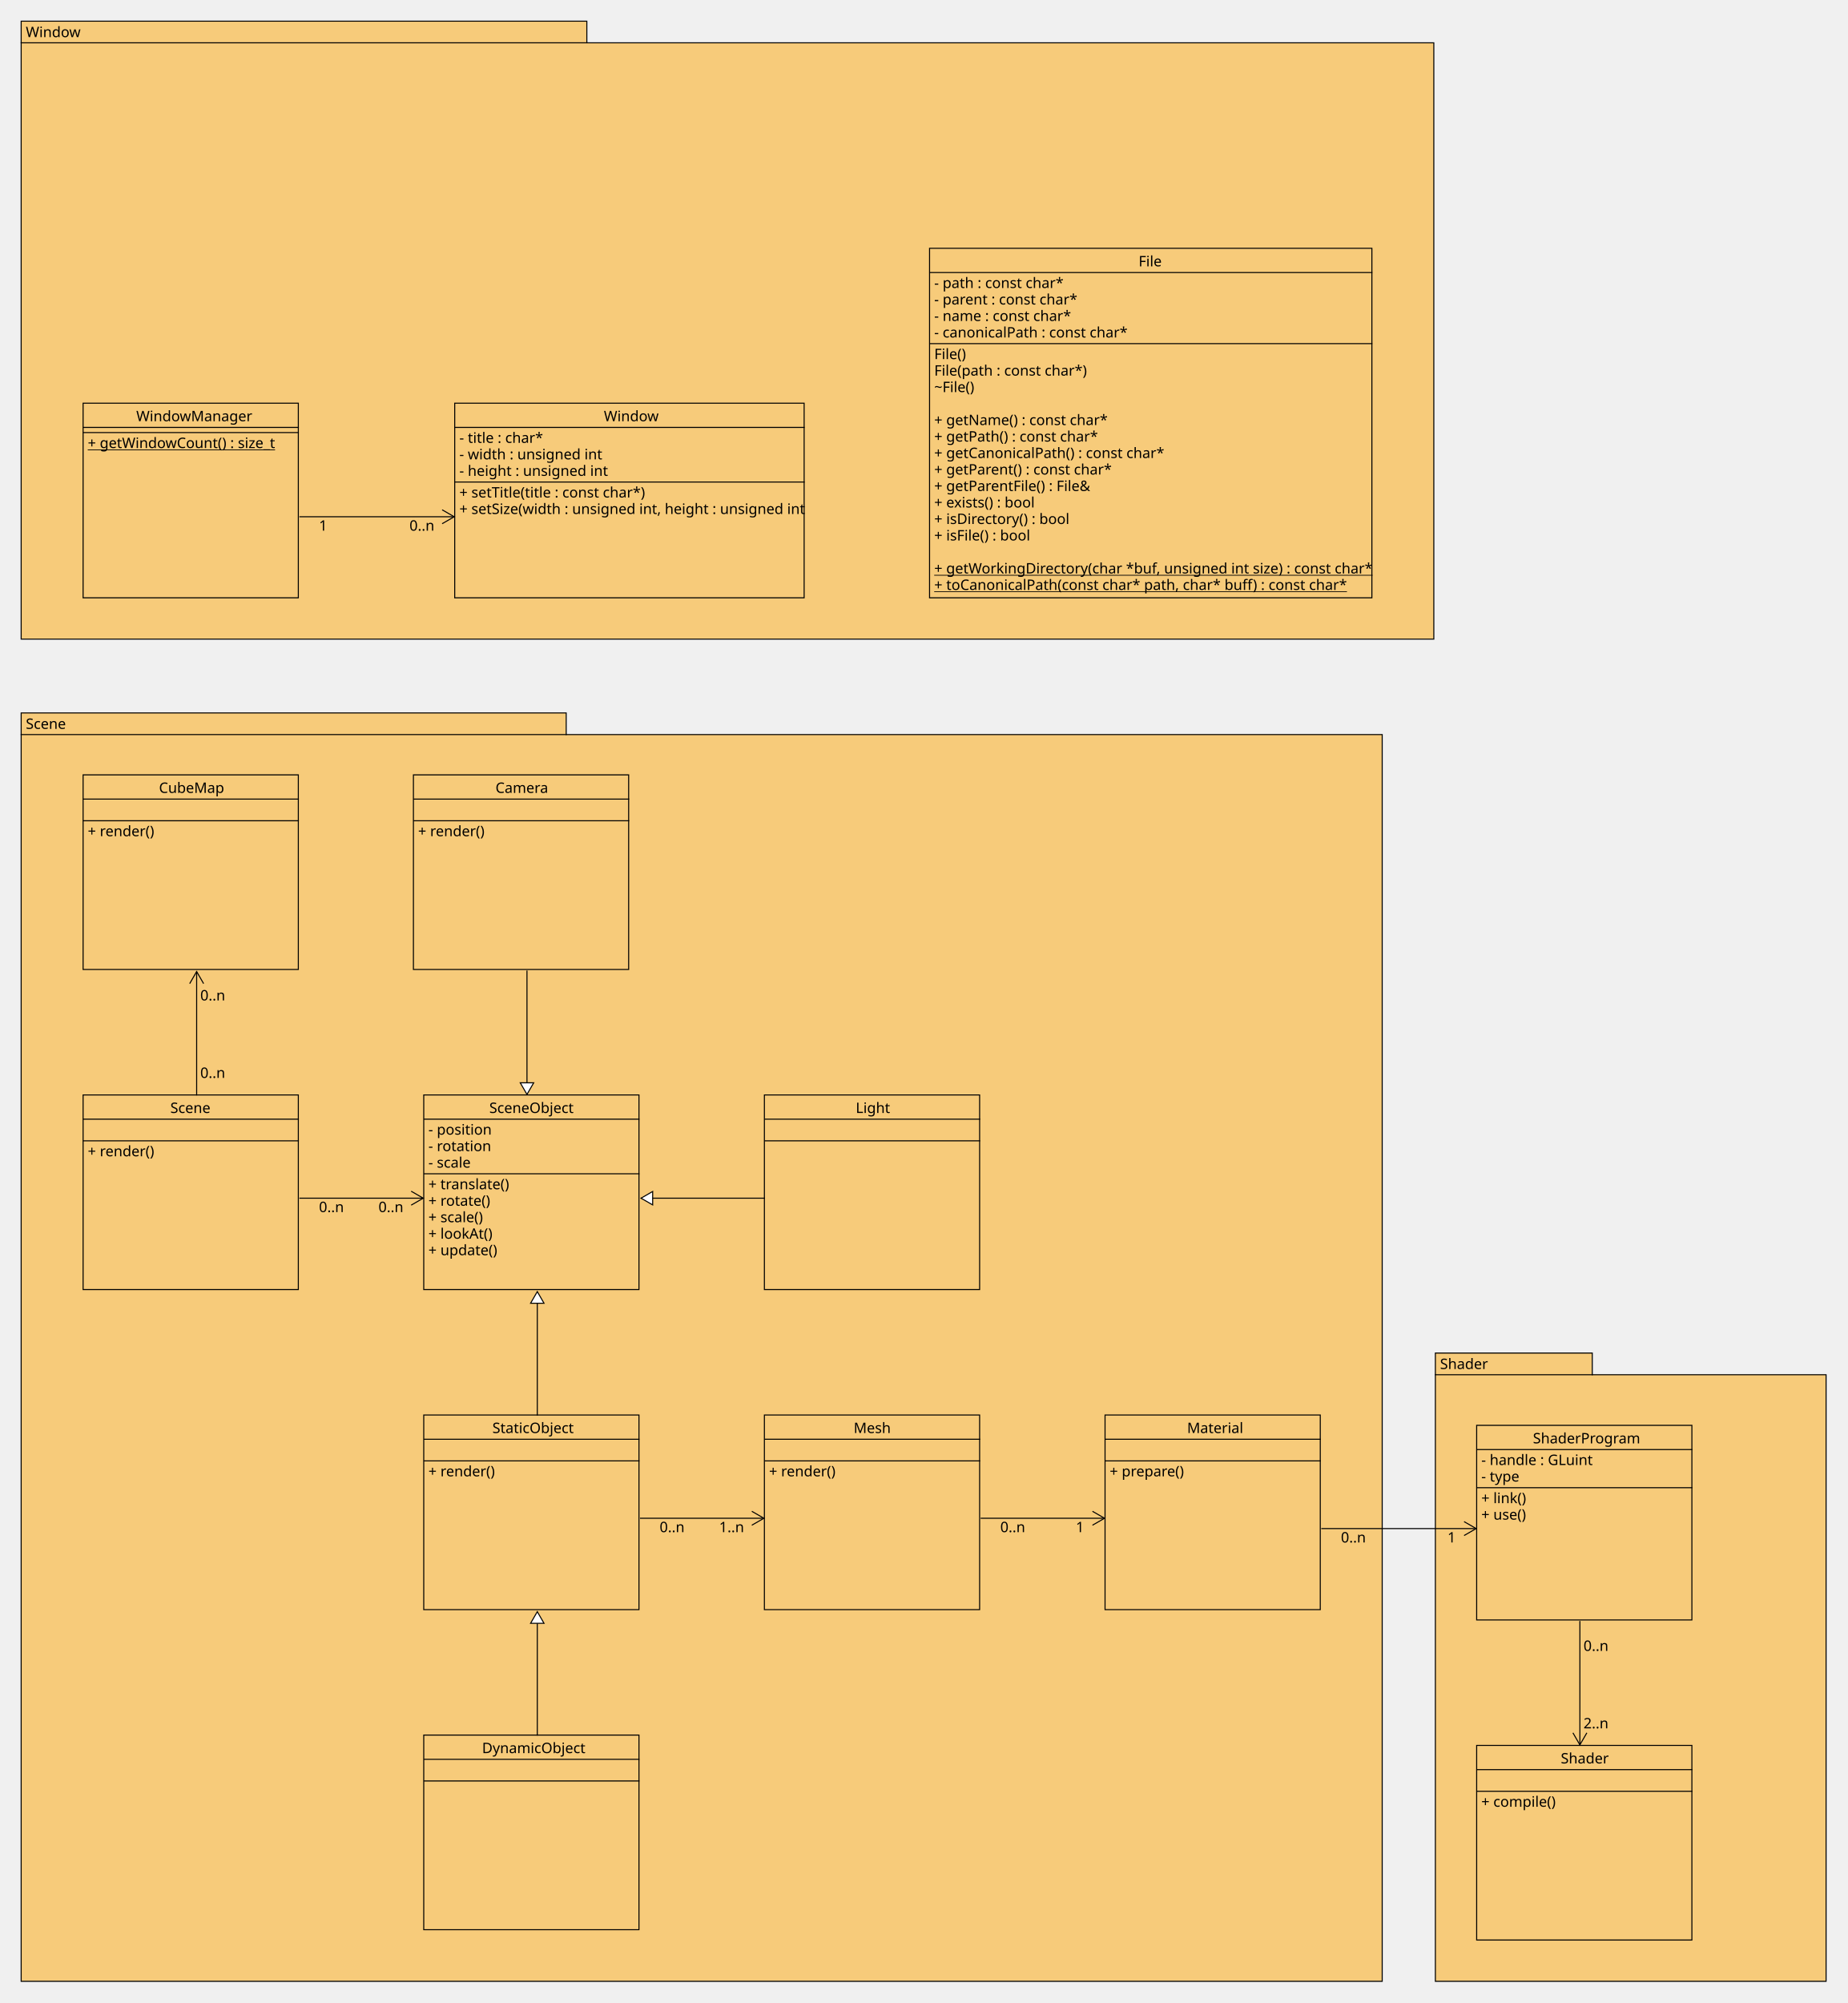
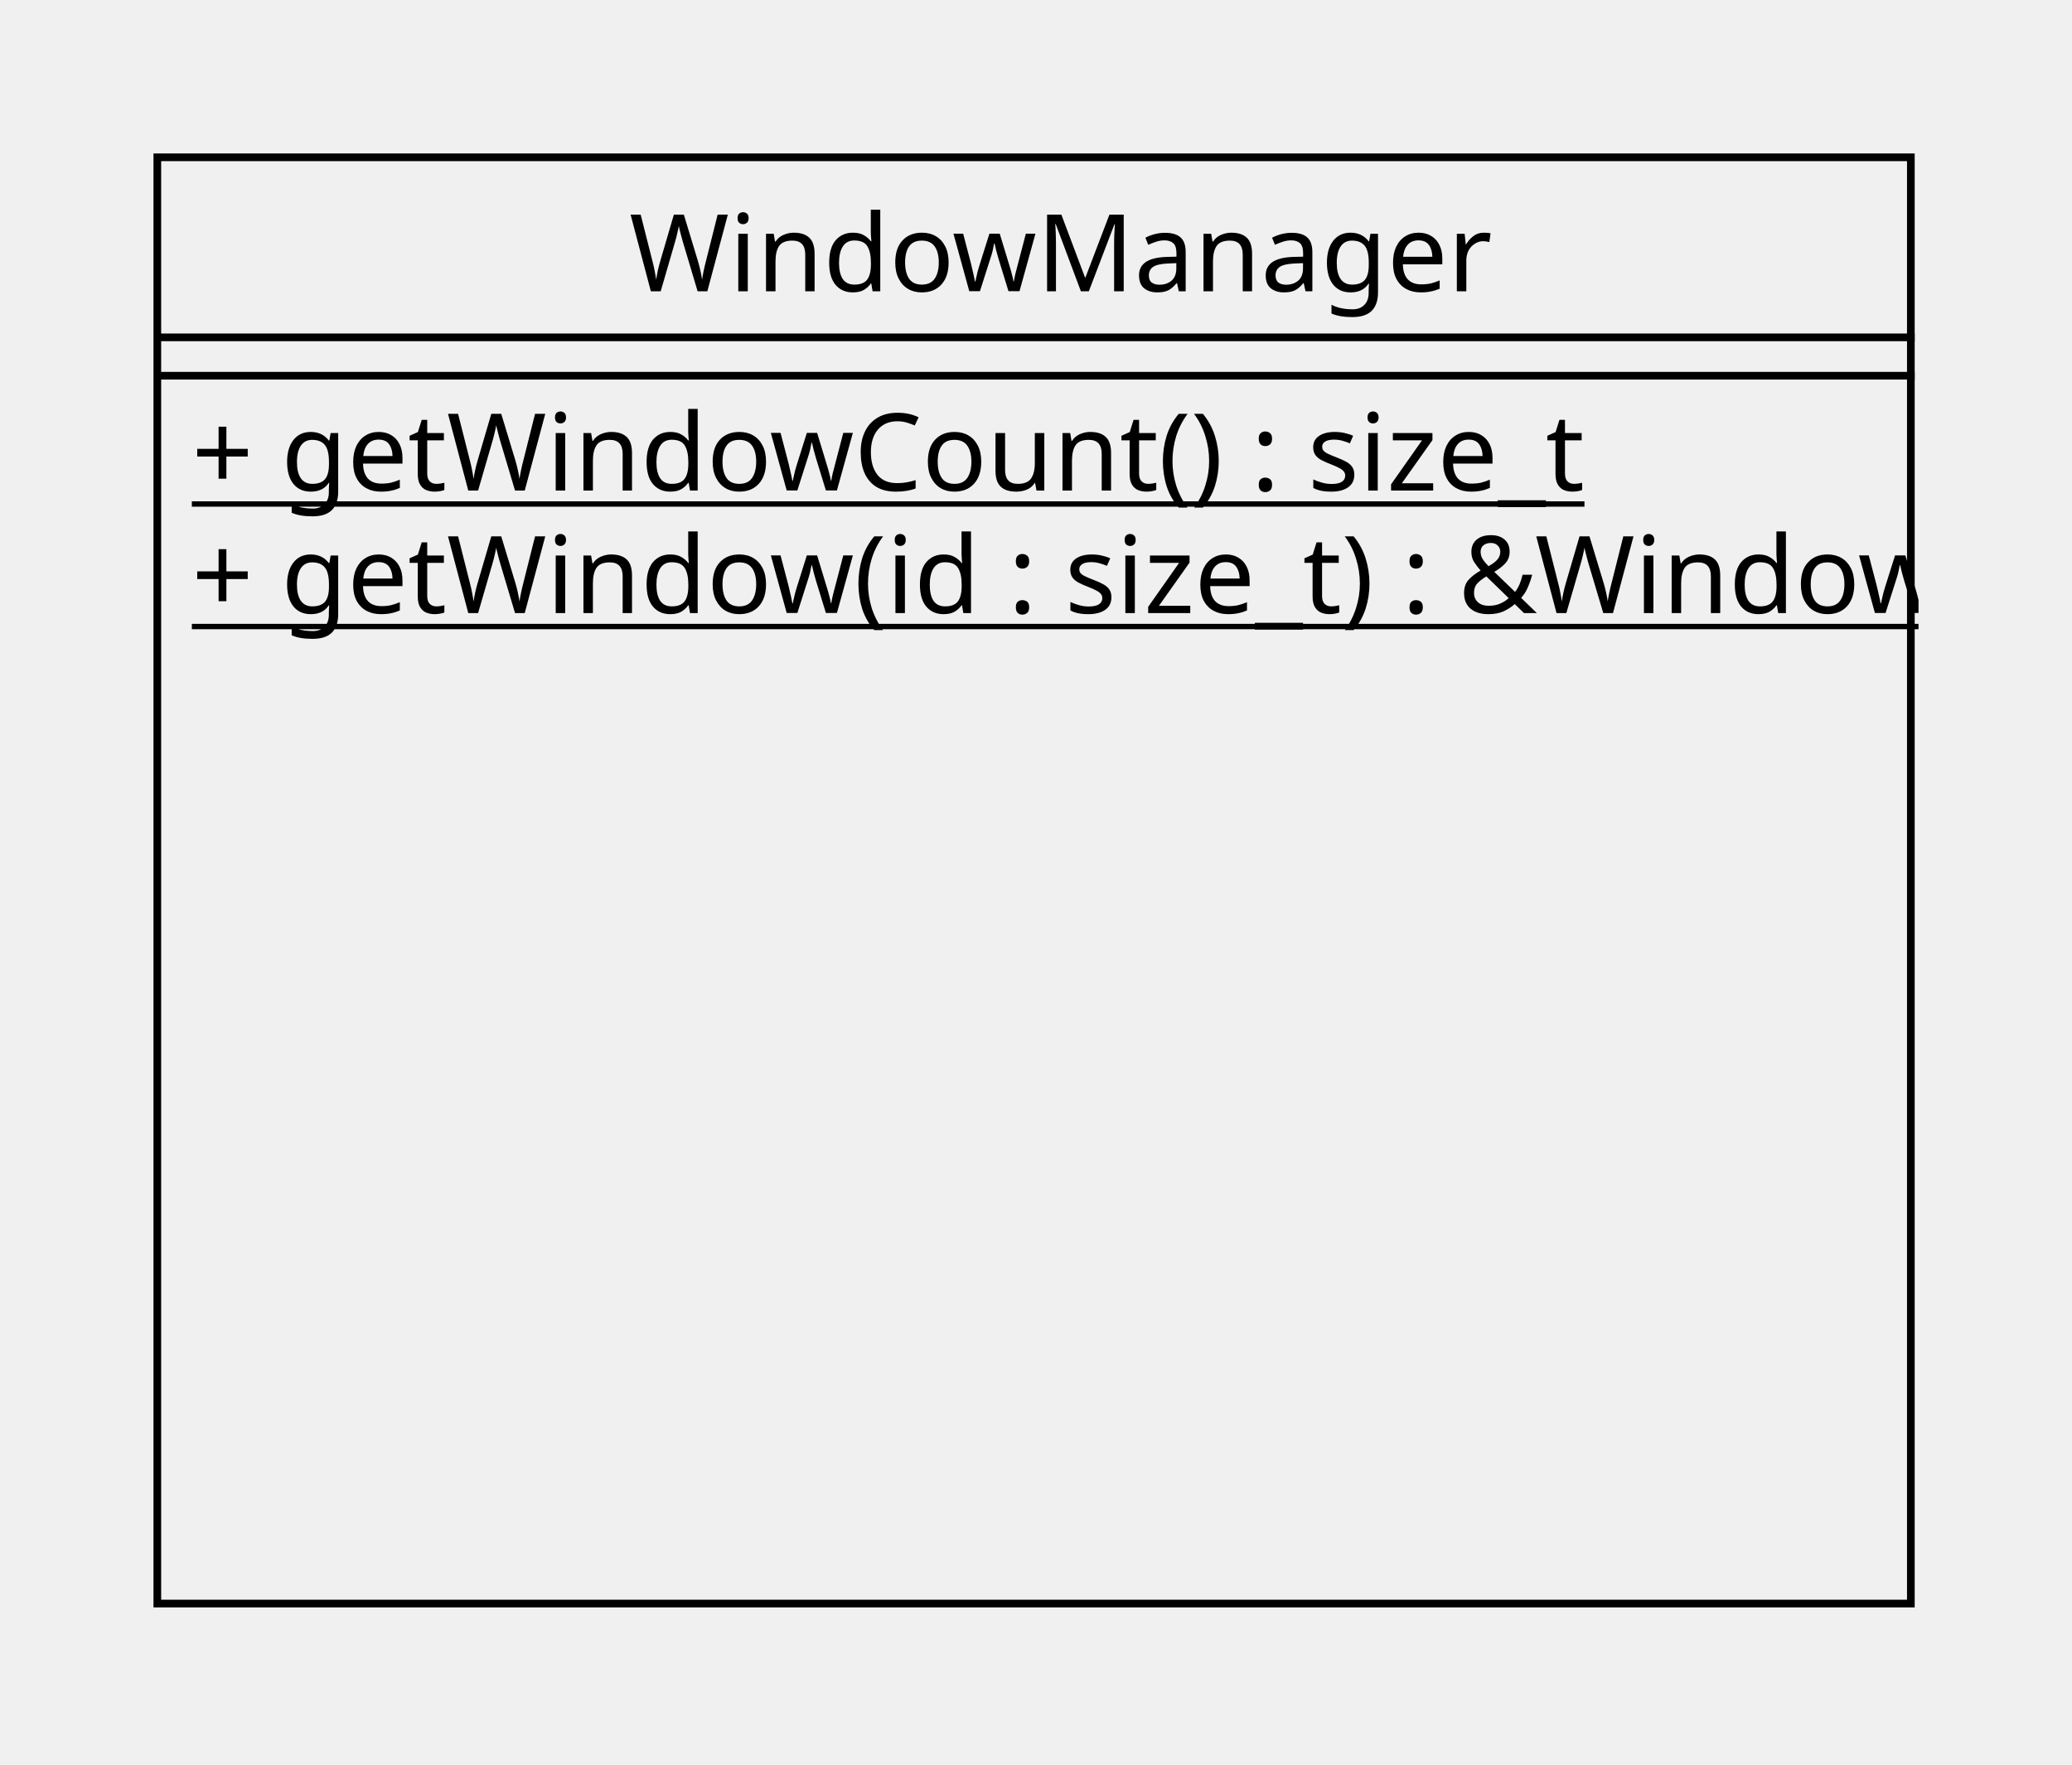
- <svg xmlns="http://www.w3.org/2000/svg" fill-opacity="1" color-rendering="auto" color-interpolation="auto" text-rendering="auto" stroke="black" stroke-linecap="square" width="1790" stroke-miterlimit="10" shape-rendering="auto" stroke-opacity="1" fill="black" stroke-dasharray="none" font-weight="normal" stroke-width="1" viewBox="360 -20 1790 1940" height="1940" font-family="'Dialog'" font-style="normal" stroke-linejoin="miter" font-size="12px" stroke-dashoffset="0" image-rendering="auto">
+ <svg xmlns="http://www.w3.org/2000/svg" fill-opacity="1" color-rendering="auto" color-interpolation="auto" text-rendering="auto" stroke="black" stroke-linecap="square" width="270" stroke-miterlimit="10" shape-rendering="auto" stroke-opacity="1" fill="black" stroke-dasharray="none" font-weight="normal" stroke-width="1" viewBox="130 350 270 230" height="230" font-family="'Dialog'" font-style="normal" stroke-linejoin="miter" font-size="12px" stroke-dashoffset="0" image-rendering="auto">
  <defs id="genericDefs" />
  <g>
    <defs id="defs1">
      <clipPath clipPathUnits="userSpaceOnUse" id="clipPath1">
        <path d="M0 0 L2147483647 0 L2147483647 2147483647 L0 2147483647 L0 0 Z" />
      </clipPath>
      <clipPath clipPathUnits="userSpaceOnUse" id="clipPath2">
-         <path d="M0 0 L0 600 L1370 600 L1370 0 Z" />
-       </clipPath>
-       <clipPath clipPathUnits="userSpaceOnUse" id="clipPath3">
-         <path d="M0 0 L0 190 L340 190 L340 0 Z" />
-       </clipPath>
-       <clipPath clipPathUnits="userSpaceOnUse" id="clipPath4">
-         <path d="M0 0 L0 190 L210 190 L210 0 Z" />
-       </clipPath>
-       <clipPath clipPathUnits="userSpaceOnUse" id="clipPath5">
-         <path d="M0 0 L0 340 L430 340 L430 0 Z" />
-       </clipPath>
-       <clipPath clipPathUnits="userSpaceOnUse" id="clipPath6">
-         <path d="M0 0 L0 1230 L1320 1230 L1320 0 Z" />
-       </clipPath>
-       <clipPath clipPathUnits="userSpaceOnUse" id="clipPath7">
-         <path d="M0 0 L0 610 L380 610 L380 0 Z" />
-       </clipPath>
-       <clipPath clipPathUnits="userSpaceOnUse" id="clipPath8">
-         <path d="M0 0 L0 40 L180 40 L180 0 Z" />
-       </clipPath>
-       <clipPath clipPathUnits="userSpaceOnUse" id="clipPath9">
-         <path d="M0 0 L0 150 L50 150 L50 0 Z" />
-       </clipPath>
-       <clipPath clipPathUnits="userSpaceOnUse" id="clipPath10">
-         <path d="M0 0 L0 30 L150 30 L150 0 Z" />
-       </clipPath>
-       <clipPath clipPathUnits="userSpaceOnUse" id="clipPath11">
-         <path d="M0 0 L0 150 L30 150 L30 0 Z" />
-       </clipPath>
-       <clipPath clipPathUnits="userSpaceOnUse" id="clipPath12">
-         <path d="M0 0 L0 40 L150 40 L150 0 Z" />
+         <path d="M0 0 L0 190 L230 190 L230 0 Z" />
      </clipPath>
    </defs>
-     <g fill="rgb(255,165,0)" fill-opacity="0.49" transform="translate(380,0)" stroke-opacity="0.49" stroke="rgb(255,165,0)">
-       <path d="M0.5 0.5 L548.5 0.5 L548.5 21.469 L1369 21.469 L1369 599 L0.5 599 Z" stroke="none" clip-path="url(#clipPath2)" />
+     <g fill="rgb(255,255,255)" fill-opacity="0" transform="translate(150,370)" stroke-opacity="0" stroke="rgb(255,255,255)">
+       <rect x="0.5" width="228.5" height="188.5" y="0.5" clip-path="url(#clipPath2)" stroke="none" />
    </g>
-     <g transform="translate(380,0)">
-       <path fill="none" d="M0.5 0.5 L548.5 0.5 L548.5 21.469 L1369 21.469 L1369 599 L0.5 599 Z" clip-path="url(#clipPath2)" />
-       <path fill="none" d="M0.5 21.469 L548.5 21.469" clip-path="url(#clipPath2)" />
-       <text x="5" font-size="14px" y="15.969" clip-path="url(#clipPath2)" font-family="sans-serif" stroke="none" xml:space="preserve">Window</text>
-     </g>
-     <g fill="rgb(255,255,255)" fill-opacity="0" transform="translate(800,370)" stroke-opacity="0" stroke="rgb(255,255,255)">
-       <rect x="0.5" width="338.5" height="188.5" y="0.5" clip-path="url(#clipPath3)" stroke="none" />
-     </g>
-     <g transform="translate(800,370)">
-       <rect fill="none" x="0.5" width="338.5" height="188.5" y="0.5" clip-path="url(#clipPath3)" />
-       <text x="145" font-size="14px" y="17.969" clip-path="url(#clipPath3)" font-family="sans-serif" stroke="none" xml:space="preserve">Window</text>
-       <path fill="none" d="M1 23.969 L339 23.969" clip-path="url(#clipPath3)" />
-       <text x="5" font-size="14px" y="38.938" clip-path="url(#clipPath3)" font-family="sans-serif" stroke="none" xml:space="preserve">- title : char*</text>
-       <text x="5" font-size="14px" y="54.906" clip-path="url(#clipPath3)" font-family="sans-serif" stroke="none" xml:space="preserve">- width : unsigned int</text>
-       <text x="5" font-size="14px" y="70.875" clip-path="url(#clipPath3)" font-family="sans-serif" stroke="none" xml:space="preserve">- height : unsigned int</text>
-       <path fill="none" d="M1 76.875 L339 76.875" clip-path="url(#clipPath3)" />
-       <text x="5" font-size="14px" y="91.844" clip-path="url(#clipPath3)" font-family="sans-serif" stroke="none" xml:space="preserve">+ setTitle(title : const char*)</text>
-       <text x="5" font-size="14px" y="107.812" clip-path="url(#clipPath3)" font-family="sans-serif" stroke="none" xml:space="preserve">+ setSize(width : unsigned int, height : unsigned int)</text>
-     </g>
-     <g fill="rgb(255,255,255)" fill-opacity="0" transform="translate(440,370)" stroke-opacity="0" stroke="rgb(255,255,255)">
-       <rect x="0.5" width="208.5" height="188.5" y="0.5" clip-path="url(#clipPath4)" stroke="none" />
-     </g>
-     <g transform="translate(440,370)">
-       <rect fill="none" x="0.5" width="208.5" height="188.5" y="0.5" clip-path="url(#clipPath4)" />
-       <text x="52" font-size="14px" y="17.969" clip-path="url(#clipPath4)" font-family="sans-serif" stroke="none" xml:space="preserve">WindowManager</text>
-       <path fill="none" d="M1 23.969 L209 23.969" clip-path="url(#clipPath4)" />
-       <path fill="none" d="M1 28.969 L209 28.969" clip-path="url(#clipPath4)" />
-       <text x="5" font-size="14px" y="43.938" text-decoration="underline" clip-path="url(#clipPath4)" font-family="sans-serif" stroke="none" xml:space="preserve">+ getWindowCount() : size_t</text>
-     </g>
-     <g fill="rgb(255,255,255)" fill-opacity="0" transform="translate(1260,220)" stroke-opacity="0" stroke="rgb(255,255,255)">
-       <rect x="0.5" width="428.5" height="338.5" y="0.5" clip-path="url(#clipPath5)" stroke="none" />
-     </g>
-     <g transform="translate(1260,220)">
-       <rect fill="none" x="0.5" width="428.5" height="338.5" y="0.5" clip-path="url(#clipPath5)" />
-       <text x="203" font-size="14px" y="17.969" clip-path="url(#clipPath5)" font-family="sans-serif" stroke="none" xml:space="preserve">File</text>
-       <path fill="none" d="M1 23.969 L429 23.969" clip-path="url(#clipPath5)" />
-       <text x="5" font-size="14px" y="38.938" clip-path="url(#clipPath5)" font-family="sans-serif" stroke="none" xml:space="preserve">- path : const char*</text>
-       <text x="5" font-size="14px" y="54.906" clip-path="url(#clipPath5)" font-family="sans-serif" stroke="none" xml:space="preserve">- parent : const char*</text>
-       <text x="5" font-size="14px" y="70.875" clip-path="url(#clipPath5)" font-family="sans-serif" stroke="none" xml:space="preserve">- name : const char*</text>
-       <text x="5" font-size="14px" y="86.844" clip-path="url(#clipPath5)" font-family="sans-serif" stroke="none" xml:space="preserve">- canonicalPath : const char*</text>
-       <path fill="none" d="M1 92.844 L429 92.844" clip-path="url(#clipPath5)" />
-       <text x="5" font-size="14px" y="107.812" clip-path="url(#clipPath5)" font-family="sans-serif" stroke="none" xml:space="preserve">File()</text>
-       <text x="5" font-size="14px" y="123.781" clip-path="url(#clipPath5)" font-family="sans-serif" stroke="none" xml:space="preserve">File(path : const char*)</text>
-       <text x="5" font-size="14px" y="139.75" clip-path="url(#clipPath5)" font-family="sans-serif" stroke="none" xml:space="preserve">~File()</text>
-       <text x="5" font-size="14px" y="171.688" clip-path="url(#clipPath5)" font-family="sans-serif" stroke="none" xml:space="preserve">+ getName() : const char*</text>
-       <text x="5" font-size="14px" y="187.656" clip-path="url(#clipPath5)" font-family="sans-serif" stroke="none" xml:space="preserve">+ getPath() : const char* </text>
-       <text x="5" font-size="14px" y="203.625" clip-path="url(#clipPath5)" font-family="sans-serif" stroke="none" xml:space="preserve">+ getCanonicalPath() : const char*</text>
-       <text x="5" font-size="14px" y="219.594" clip-path="url(#clipPath5)" font-family="sans-serif" stroke="none" xml:space="preserve">+ getParent() : const char*</text>
-       <text x="5" font-size="14px" y="235.562" clip-path="url(#clipPath5)" font-family="sans-serif" stroke="none" xml:space="preserve">+ getParentFile() : File&amp;</text>
-       <text x="5" font-size="14px" y="251.531" clip-path="url(#clipPath5)" font-family="sans-serif" stroke="none" xml:space="preserve">+ exists() : bool</text>
-       <text x="5" font-size="14px" y="267.5" clip-path="url(#clipPath5)" font-family="sans-serif" stroke="none" xml:space="preserve">+ isDirectory() : bool</text>
-       <text x="5" font-size="14px" y="283.469" clip-path="url(#clipPath5)" font-family="sans-serif" stroke="none" xml:space="preserve">+ isFile() : bool</text>
-       <text x="5" font-size="14px" y="315.406" text-decoration="underline" clip-path="url(#clipPath5)" font-family="sans-serif" stroke="none" xml:space="preserve">+ getWorkingDirectory(char *buf, unsigned int size) : const char*</text>
-       <text x="5" font-size="14px" y="331.375" text-decoration="underline" clip-path="url(#clipPath5)" font-family="sans-serif" stroke="none" xml:space="preserve">+ toCanonicalPath(const char* path, char* buff) : const char*</text>
-     </g>
-     <g fill="rgb(255,165,0)" fill-opacity="0.49" transform="translate(380,670)" stroke-opacity="0.49" stroke="rgb(255,165,0)">
-       <path d="M0.5 0.5 L528.5 0.5 L528.5 21.469 L1319 21.469 L1319 1229 L0.5 1229 Z" stroke="none" clip-path="url(#clipPath6)" />
-     </g>
-     <g transform="translate(380,670)">
-       <path fill="none" d="M0.5 0.5 L528.5 0.5 L528.5 21.469 L1319 21.469 L1319 1229 L0.5 1229 Z" clip-path="url(#clipPath6)" />
-       <path fill="none" d="M0.5 21.469 L528.5 21.469" clip-path="url(#clipPath6)" />
-       <text x="5" font-size="14px" y="15.969" clip-path="url(#clipPath6)" font-family="sans-serif" stroke="none" xml:space="preserve">Scene</text>
-     </g>
-     <g fill="rgb(255,165,0)" fill-opacity="0.49" transform="translate(1750,1290)" stroke-opacity="0.49" stroke="rgb(255,165,0)">
-       <path d="M0.5 0.5 L152.5 0.5 L152.5 21.469 L379 21.469 L379 609 L0.5 609 Z" stroke="none" clip-path="url(#clipPath7)" />
-     </g>
-     <g transform="translate(1750,1290)">
-       <path fill="none" d="M0.5 0.5 L152.5 0.5 L152.5 21.469 L379 21.469 L379 609 L0.5 609 Z" clip-path="url(#clipPath7)" />
-       <path fill="none" d="M0.5 21.469 L152.5 21.469" clip-path="url(#clipPath7)" />
-       <text x="5" font-size="14px" y="15.969" clip-path="url(#clipPath7)" font-family="sans-serif" stroke="none" xml:space="preserve">Shader</text>
-     </g>
-     <g fill="rgb(255,255,255)" fill-opacity="0" transform="translate(1100,1040)" stroke-opacity="0" stroke="rgb(255,255,255)">
-       <rect x="0.5" width="208.5" height="188.5" y="0.5" clip-path="url(#clipPath4)" stroke="none" />
-     </g>
-     <g transform="translate(1100,1040)">
-       <rect fill="none" x="0.5" width="208.5" height="188.5" y="0.5" clip-path="url(#clipPath4)" />
-       <text x="89" font-size="14px" y="17.969" clip-path="url(#clipPath4)" font-family="sans-serif" stroke="none" xml:space="preserve">Light</text>
-       <path fill="none" d="M1 23.969 L209 23.969" clip-path="url(#clipPath4)" />
-       <path fill="none" d="M1 44.938 L209 44.938" clip-path="url(#clipPath4)" />
-     </g>
-     <g fill="rgb(255,255,255)" fill-opacity="0" transform="translate(760,730)" stroke-opacity="0" stroke="rgb(255,255,255)">
-       <rect x="0.5" width="208.5" height="188.5" y="0.5" clip-path="url(#clipPath4)" stroke="none" />
-     </g>
-     <g transform="translate(760,730)">
-       <rect fill="none" x="0.5" width="208.5" height="188.5" y="0.5" clip-path="url(#clipPath4)" />
-       <text x="80" font-size="14px" y="17.969" clip-path="url(#clipPath4)" font-family="sans-serif" stroke="none" xml:space="preserve">Camera</text>
-       <path fill="none" d="M1 23.969 L209 23.969" clip-path="url(#clipPath4)" />
-       <path fill="none" d="M1 44.938 L209 44.938" clip-path="url(#clipPath4)" />
-       <text x="5" font-size="14px" y="59.906" clip-path="url(#clipPath4)" font-family="sans-serif" stroke="none" xml:space="preserve">+ render()</text>
-     </g>
-     <g fill="rgb(255,255,255)" fill-opacity="0" transform="translate(440,730)" stroke-opacity="0" stroke="rgb(255,255,255)">
-       <rect x="0.5" width="208.5" height="188.5" y="0.5" clip-path="url(#clipPath4)" stroke="none" />
-     </g>
-     <g transform="translate(440,730)">
-       <rect fill="none" x="0.5" width="208.5" height="188.5" y="0.5" clip-path="url(#clipPath4)" />
-       <text x="74" font-size="14px" y="17.969" clip-path="url(#clipPath4)" font-family="sans-serif" stroke="none" xml:space="preserve">CubeMap</text>
-       <path fill="none" d="M1 23.969 L209 23.969" clip-path="url(#clipPath4)" />
-       <path fill="none" d="M1 44.938 L209 44.938" clip-path="url(#clipPath4)" />
-       <text x="5" font-size="14px" y="59.906" clip-path="url(#clipPath4)" font-family="sans-serif" stroke="none" xml:space="preserve">+ render()</text>
-     </g>
-     <g fill="rgb(255,255,255)" fill-opacity="0" transform="translate(770,1660)" stroke-opacity="0" stroke="rgb(255,255,255)">
-       <rect x="0.5" width="208.5" height="188.5" y="0.5" clip-path="url(#clipPath4)" stroke="none" />
-     </g>
-     <g transform="translate(770,1660)">
-       <rect fill="none" x="0.5" width="208.5" height="188.5" y="0.5" clip-path="url(#clipPath4)" />
-       <text x="57" font-size="14px" y="17.969" clip-path="url(#clipPath4)" font-family="sans-serif" stroke="none" xml:space="preserve">DynamicObject</text>
-       <path fill="none" d="M1 23.969 L209 23.969" clip-path="url(#clipPath4)" />
-       <path fill="none" d="M1 44.938 L209 44.938" clip-path="url(#clipPath4)" />
-     </g>
-     <g fill="rgb(255,255,255)" fill-opacity="0" transform="translate(1100,1350)" stroke-opacity="0" stroke="rgb(255,255,255)">
-       <rect x="0.5" width="208.5" height="188.5" y="0.5" clip-path="url(#clipPath4)" stroke="none" />
-     </g>
-     <g transform="translate(1100,1350)">
-       <rect fill="none" x="0.5" width="208.5" height="188.5" y="0.5" clip-path="url(#clipPath4)" />
-       <text x="87" font-size="14px" y="17.969" clip-path="url(#clipPath4)" font-family="sans-serif" stroke="none" xml:space="preserve">Mesh</text>
-       <path fill="none" d="M1 23.969 L209 23.969" clip-path="url(#clipPath4)" />
-       <path fill="none" d="M1 44.938 L209 44.938" clip-path="url(#clipPath4)" />
-       <text x="5" font-size="14px" y="59.906" clip-path="url(#clipPath4)" font-family="sans-serif" stroke="none" xml:space="preserve">+ render()</text>
-     </g>
-     <g fill="rgb(255,255,255)" fill-opacity="0" transform="translate(1430,1350)" stroke-opacity="0" stroke="rgb(255,255,255)">
-       <rect x="0.5" width="208.5" height="188.5" y="0.5" clip-path="url(#clipPath4)" stroke="none" />
-     </g>
-     <g transform="translate(1430,1350)">
-       <rect fill="none" x="0.5" width="208.5" height="188.5" y="0.5" clip-path="url(#clipPath4)" />
-       <text x="80" font-size="14px" y="17.969" clip-path="url(#clipPath4)" font-family="sans-serif" stroke="none" xml:space="preserve">Material</text>
-       <path fill="none" d="M1 23.969 L209 23.969" clip-path="url(#clipPath4)" />
-       <path fill="none" d="M1 44.938 L209 44.938" clip-path="url(#clipPath4)" />
-       <text x="5" font-size="14px" y="59.906" clip-path="url(#clipPath4)" font-family="sans-serif" stroke="none" xml:space="preserve">+ prepare()</text>
-     </g>
-     <g fill="rgb(255,255,255)" fill-opacity="0" transform="translate(770,1350)" stroke-opacity="0" stroke="rgb(255,255,255)">
-       <rect x="0.5" width="208.5" height="188.5" y="0.5" clip-path="url(#clipPath4)" stroke="none" />
-     </g>
-     <g transform="translate(770,1350)">
-       <rect fill="none" x="0.5" width="208.5" height="188.5" y="0.5" clip-path="url(#clipPath4)" />
-       <text x="67" font-size="14px" y="17.969" clip-path="url(#clipPath4)" font-family="sans-serif" stroke="none" xml:space="preserve">StaticObject</text>
-       <path fill="none" d="M1 23.969 L209 23.969" clip-path="url(#clipPath4)" />
-       <path fill="none" d="M1 44.938 L209 44.938" clip-path="url(#clipPath4)" />
-       <text x="5" font-size="14px" y="59.906" clip-path="url(#clipPath4)" font-family="sans-serif" stroke="none" xml:space="preserve">+ render()</text>
-     </g>
-     <g fill="rgb(255,255,255)" fill-opacity="0" transform="translate(440,1040)" stroke-opacity="0" stroke="rgb(255,255,255)">
-       <rect x="0.5" width="208.5" height="188.5" y="0.5" clip-path="url(#clipPath4)" stroke="none" />
-     </g>
-     <g transform="translate(440,1040)">
-       <rect fill="none" x="0.5" width="208.5" height="188.5" y="0.5" clip-path="url(#clipPath4)" />
-       <text x="85" font-size="14px" y="17.969" clip-path="url(#clipPath4)" font-family="sans-serif" stroke="none" xml:space="preserve">Scene</text>
-       <path fill="none" d="M1 23.969 L209 23.969" clip-path="url(#clipPath4)" />
-       <path fill="none" d="M1 44.938 L209 44.938" clip-path="url(#clipPath4)" />
-       <text x="5" font-size="14px" y="59.906" clip-path="url(#clipPath4)" font-family="sans-serif" stroke="none" xml:space="preserve">+ render()</text>
-     </g>
-     <g fill="rgb(255,255,255)" fill-opacity="0" transform="translate(1790,1360)" stroke-opacity="0" stroke="rgb(255,255,255)">
-       <rect x="0.5" width="208.5" height="188.5" y="0.5" clip-path="url(#clipPath4)" stroke="none" />
-     </g>
-     <g transform="translate(1790,1360)">
-       <rect fill="none" x="0.5" width="208.5" height="188.5" y="0.5" clip-path="url(#clipPath4)" />
-       <text x="55" font-size="14px" y="17.969" clip-path="url(#clipPath4)" font-family="sans-serif" stroke="none" xml:space="preserve">ShaderProgram</text>
-       <path fill="none" d="M1 23.969 L209 23.969" clip-path="url(#clipPath4)" />
-       <text x="5" font-size="14px" y="38.938" clip-path="url(#clipPath4)" font-family="sans-serif" stroke="none" xml:space="preserve">- handle : GLuint</text>
-       <text x="5" font-size="14px" y="54.906" clip-path="url(#clipPath4)" font-family="sans-serif" stroke="none" xml:space="preserve">- type</text>
-       <path fill="none" d="M1 60.906 L209 60.906" clip-path="url(#clipPath4)" />
-       <text x="5" font-size="14px" y="75.875" clip-path="url(#clipPath4)" font-family="sans-serif" stroke="none" xml:space="preserve">+ link()</text>
-       <text x="5" font-size="14px" y="91.844" clip-path="url(#clipPath4)" font-family="sans-serif" stroke="none" xml:space="preserve">+ use()</text>
-     </g>
-     <g fill="rgb(255,255,255)" fill-opacity="0" transform="translate(1790,1670)" stroke-opacity="0" stroke="rgb(255,255,255)">
-       <rect x="0.5" width="208.5" height="188.5" y="0.5" clip-path="url(#clipPath4)" stroke="none" />
-     </g>
-     <g transform="translate(1790,1670)">
-       <rect fill="none" x="0.5" width="208.5" height="188.5" y="0.5" clip-path="url(#clipPath4)" />
-       <text x="82" font-size="14px" y="17.969" clip-path="url(#clipPath4)" font-family="sans-serif" stroke="none" xml:space="preserve">Shader</text>
-       <path fill="none" d="M1 23.969 L209 23.969" clip-path="url(#clipPath4)" />
-       <path fill="none" d="M1 44.938 L209 44.938" clip-path="url(#clipPath4)" />
-       <text x="5" font-size="14px" y="59.906" clip-path="url(#clipPath4)" font-family="sans-serif" stroke="none" xml:space="preserve">+ compile()</text>
-     </g>
-     <g fill="rgb(255,255,255)" fill-opacity="0" transform="translate(770,1040)" stroke-opacity="0" stroke="rgb(255,255,255)">
-       <rect x="0.5" width="208.5" height="188.5" y="0.5" clip-path="url(#clipPath4)" stroke="none" />
-     </g>
-     <g transform="translate(770,1040)">
-       <rect fill="none" x="0.5" width="208.5" height="188.5" y="0.5" clip-path="url(#clipPath4)" />
-       <text x="64" font-size="14px" y="17.969" clip-path="url(#clipPath4)" font-family="sans-serif" stroke="none" xml:space="preserve">SceneObject</text>
-       <path fill="none" d="M1 23.969 L209 23.969" clip-path="url(#clipPath4)" />
-       <text x="5" font-size="14px" y="38.938" clip-path="url(#clipPath4)" font-family="sans-serif" stroke="none" xml:space="preserve">- position</text>
-       <text x="5" font-size="14px" y="54.906" clip-path="url(#clipPath4)" font-family="sans-serif" stroke="none" xml:space="preserve">- rotation</text>
-       <text x="5" font-size="14px" y="70.875" clip-path="url(#clipPath4)" font-family="sans-serif" stroke="none" xml:space="preserve">- scale</text>
-       <path fill="none" d="M1 76.875 L209 76.875" clip-path="url(#clipPath4)" />
-       <text x="5" font-size="14px" y="91.844" clip-path="url(#clipPath4)" font-family="sans-serif" stroke="none" xml:space="preserve">+ translate()</text>
-       <text x="5" font-size="14px" y="107.812" clip-path="url(#clipPath4)" font-family="sans-serif" stroke="none" xml:space="preserve">+ rotate()</text>
-       <text x="5" font-size="14px" y="123.781" clip-path="url(#clipPath4)" font-family="sans-serif" stroke="none" xml:space="preserve">+ scale()</text>
-       <text x="5" font-size="14px" y="139.75" clip-path="url(#clipPath4)" font-family="sans-serif" stroke="none" xml:space="preserve">+ lookAt()</text>
-       <text x="5" font-size="14px" y="155.719" clip-path="url(#clipPath4)" font-family="sans-serif" stroke="none" xml:space="preserve">+ update()</text>
-     </g>
-     <g transform="translate(640,470)">
-       <path fill="none" d="M159.5 10.5 L10.5 10.5" clip-path="url(#clipPath8)" />
-       <path fill="none" d="M148.742 4 L160 10.5 L148.742 17" clip-path="url(#clipPath8)" />
-       <text x="116.648" font-size="14px" y="23.969" clip-path="url(#clipPath8)" font-family="sans-serif" stroke="none" xml:space="preserve">0..n</text>
-       <text x="29" font-size="14px" y="23.969" clip-path="url(#clipPath8)" font-family="sans-serif" stroke="none" xml:space="preserve">1</text>
-     </g>
-     <g transform="translate(1880,1540)">
-       <path fill="none" d="M10.5 129.5 L10.5 10.5" clip-path="url(#clipPath9)" />
-       <path fill="none" d="M17 118.742 L10.5 130 L4 118.742" clip-path="url(#clipPath9)" />
-       <text x="14" font-size="14px" y="114" clip-path="url(#clipPath9)" font-family="sans-serif" stroke="none" xml:space="preserve">2..n</text>
-       <text x="14" font-size="14px" y="38.969" clip-path="url(#clipPath9)" font-family="sans-serif" stroke="none" xml:space="preserve">0..n</text>
-     </g>
-     <g transform="translate(1630,1450)">
-       <path fill="none" d="M159.5 10.5 L10.5 10.5" clip-path="url(#clipPath8)" />
-       <path fill="none" d="M148.742 4 L160 10.5 L148.742 17" clip-path="url(#clipPath8)" />
-       <text x="132.214" font-size="14px" y="23.969" clip-path="url(#clipPath8)" font-family="sans-serif" stroke="none" xml:space="preserve">1</text>
-       <text x="29" font-size="14px" y="23.969" clip-path="url(#clipPath8)" font-family="sans-serif" stroke="none" xml:space="preserve">0..n</text>
-     </g>
-     <g transform="translate(970,1130)">
-       <path fill="none" d="M11.5 10.5 L130.5 10.5" clip-path="url(#clipPath10)" />
-       <path fill="white" d="M22.258 17 L11 10.5 L22.258 4 Z" clip-path="url(#clipPath10)" stroke="none" />
-       <path fill="none" d="M22.258 17 L11 10.5 L22.258 4 Z" clip-path="url(#clipPath10)" />
-     </g>
-     <g transform="translate(860,910)">
-       <path fill="none" d="M10.5 129.5 L10.5 10.5" clip-path="url(#clipPath11)" />
-       <path fill="white" d="M17 118.742 L10.5 130 L4 118.742 Z" clip-path="url(#clipPath11)" stroke="none" />
-       <path fill="none" d="M17 118.742 L10.5 130 L4 118.742 Z" clip-path="url(#clipPath11)" />
-     </g>
-     <g transform="translate(1300,1440)">
-       <path fill="none" d="M129.5 10.5 L10.5 10.5" clip-path="url(#clipPath12)" />
-       <path fill="none" d="M118.742 4 L130 10.5 L118.742 17" clip-path="url(#clipPath12)" />
-       <text x="102.214" font-size="14px" y="23.969" clip-path="url(#clipPath12)" font-family="sans-serif" stroke="none" xml:space="preserve">1</text>
-       <text x="29" font-size="14px" y="23.969" clip-path="url(#clipPath12)" font-family="sans-serif" stroke="none" xml:space="preserve">0..n</text>
-     </g>
-     <g transform="translate(540,910)">
-       <path fill="none" d="M10.5 11.5 L10.5 130.5" clip-path="url(#clipPath9)" />
-       <path fill="none" d="M4 22.258 L10.5 11 L17 22.258" clip-path="url(#clipPath9)" />
-       <text x="14" font-size="14px" y="38.969" clip-path="url(#clipPath9)" font-family="sans-serif" stroke="none" xml:space="preserve">0..n</text>
-       <text x="14" font-size="14px" y="114" clip-path="url(#clipPath9)" font-family="sans-serif" stroke="none" xml:space="preserve">0..n</text>
-     </g>
-     <g transform="translate(870,1530)">
-       <path fill="none" d="M10.5 11.5 L10.5 130.5" clip-path="url(#clipPath11)" />
-       <path fill="white" d="M4 22.258 L10.5 11 L17 22.258 Z" clip-path="url(#clipPath11)" stroke="none" />
-       <path fill="none" d="M4 22.258 L10.5 11 L17 22.258 Z" clip-path="url(#clipPath11)" />
-     </g>
-     <g transform="translate(870,1220)">
-       <path fill="none" d="M10.5 11.5 L10.5 130.5" clip-path="url(#clipPath11)" />
-       <path fill="white" d="M4 22.258 L10.5 11 L17 22.258 Z" clip-path="url(#clipPath11)" stroke="none" />
-       <path fill="none" d="M4 22.258 L10.5 11 L17 22.258 Z" clip-path="url(#clipPath11)" />
-     </g>
-     <g transform="translate(970,1440)">
-       <path fill="none" d="M129.5 10.5 L10.5 10.5" clip-path="url(#clipPath12)" />
-       <path fill="none" d="M118.742 4 L130 10.5 L118.742 17" clip-path="url(#clipPath12)" />
-       <text x="86.648" font-size="14px" y="23.969" clip-path="url(#clipPath12)" font-family="sans-serif" stroke="none" xml:space="preserve">1..n</text>
-       <text x="29" font-size="14px" y="23.969" clip-path="url(#clipPath12)" font-family="sans-serif" stroke="none" xml:space="preserve">0..n</text>
-     </g>
-     <g transform="translate(640,1130)">
-       <path fill="none" d="M129.5 10.5 L10.5 10.5" clip-path="url(#clipPath12)" />
-       <path fill="none" d="M118.742 4 L130 10.5 L118.742 17" clip-path="url(#clipPath12)" />
-       <text x="86.648" font-size="14px" y="23.969" clip-path="url(#clipPath12)" font-family="sans-serif" stroke="none" xml:space="preserve">0..n</text>
-       <text x="29" font-size="14px" y="23.969" clip-path="url(#clipPath12)" font-family="sans-serif" stroke="none" xml:space="preserve">0..n</text>
+     <g transform="translate(150,370)">
+       <rect fill="none" x="0.5" width="228.5" height="188.5" y="0.5" clip-path="url(#clipPath2)" />
+       <text x="62" font-size="14px" y="17.969" clip-path="url(#clipPath2)" font-family="sans-serif" stroke="none" xml:space="preserve">WindowManager</text>
+       <path fill="none" d="M1 23.969 L229 23.969" clip-path="url(#clipPath2)" />
+       <path fill="none" d="M1 28.969 L229 28.969" clip-path="url(#clipPath2)" />
+       <text x="5" font-size="14px" y="43.938" text-decoration="underline" clip-path="url(#clipPath2)" font-family="sans-serif" stroke="none" xml:space="preserve">+ getWindowCount() : size_t</text>
+       <text x="5" font-size="14px" y="59.906" text-decoration="underline" clip-path="url(#clipPath2)" font-family="sans-serif" stroke="none" xml:space="preserve">+ getWindow(id : size_t) : &amp;Window</text>
    </g>
  </g>
</svg>
